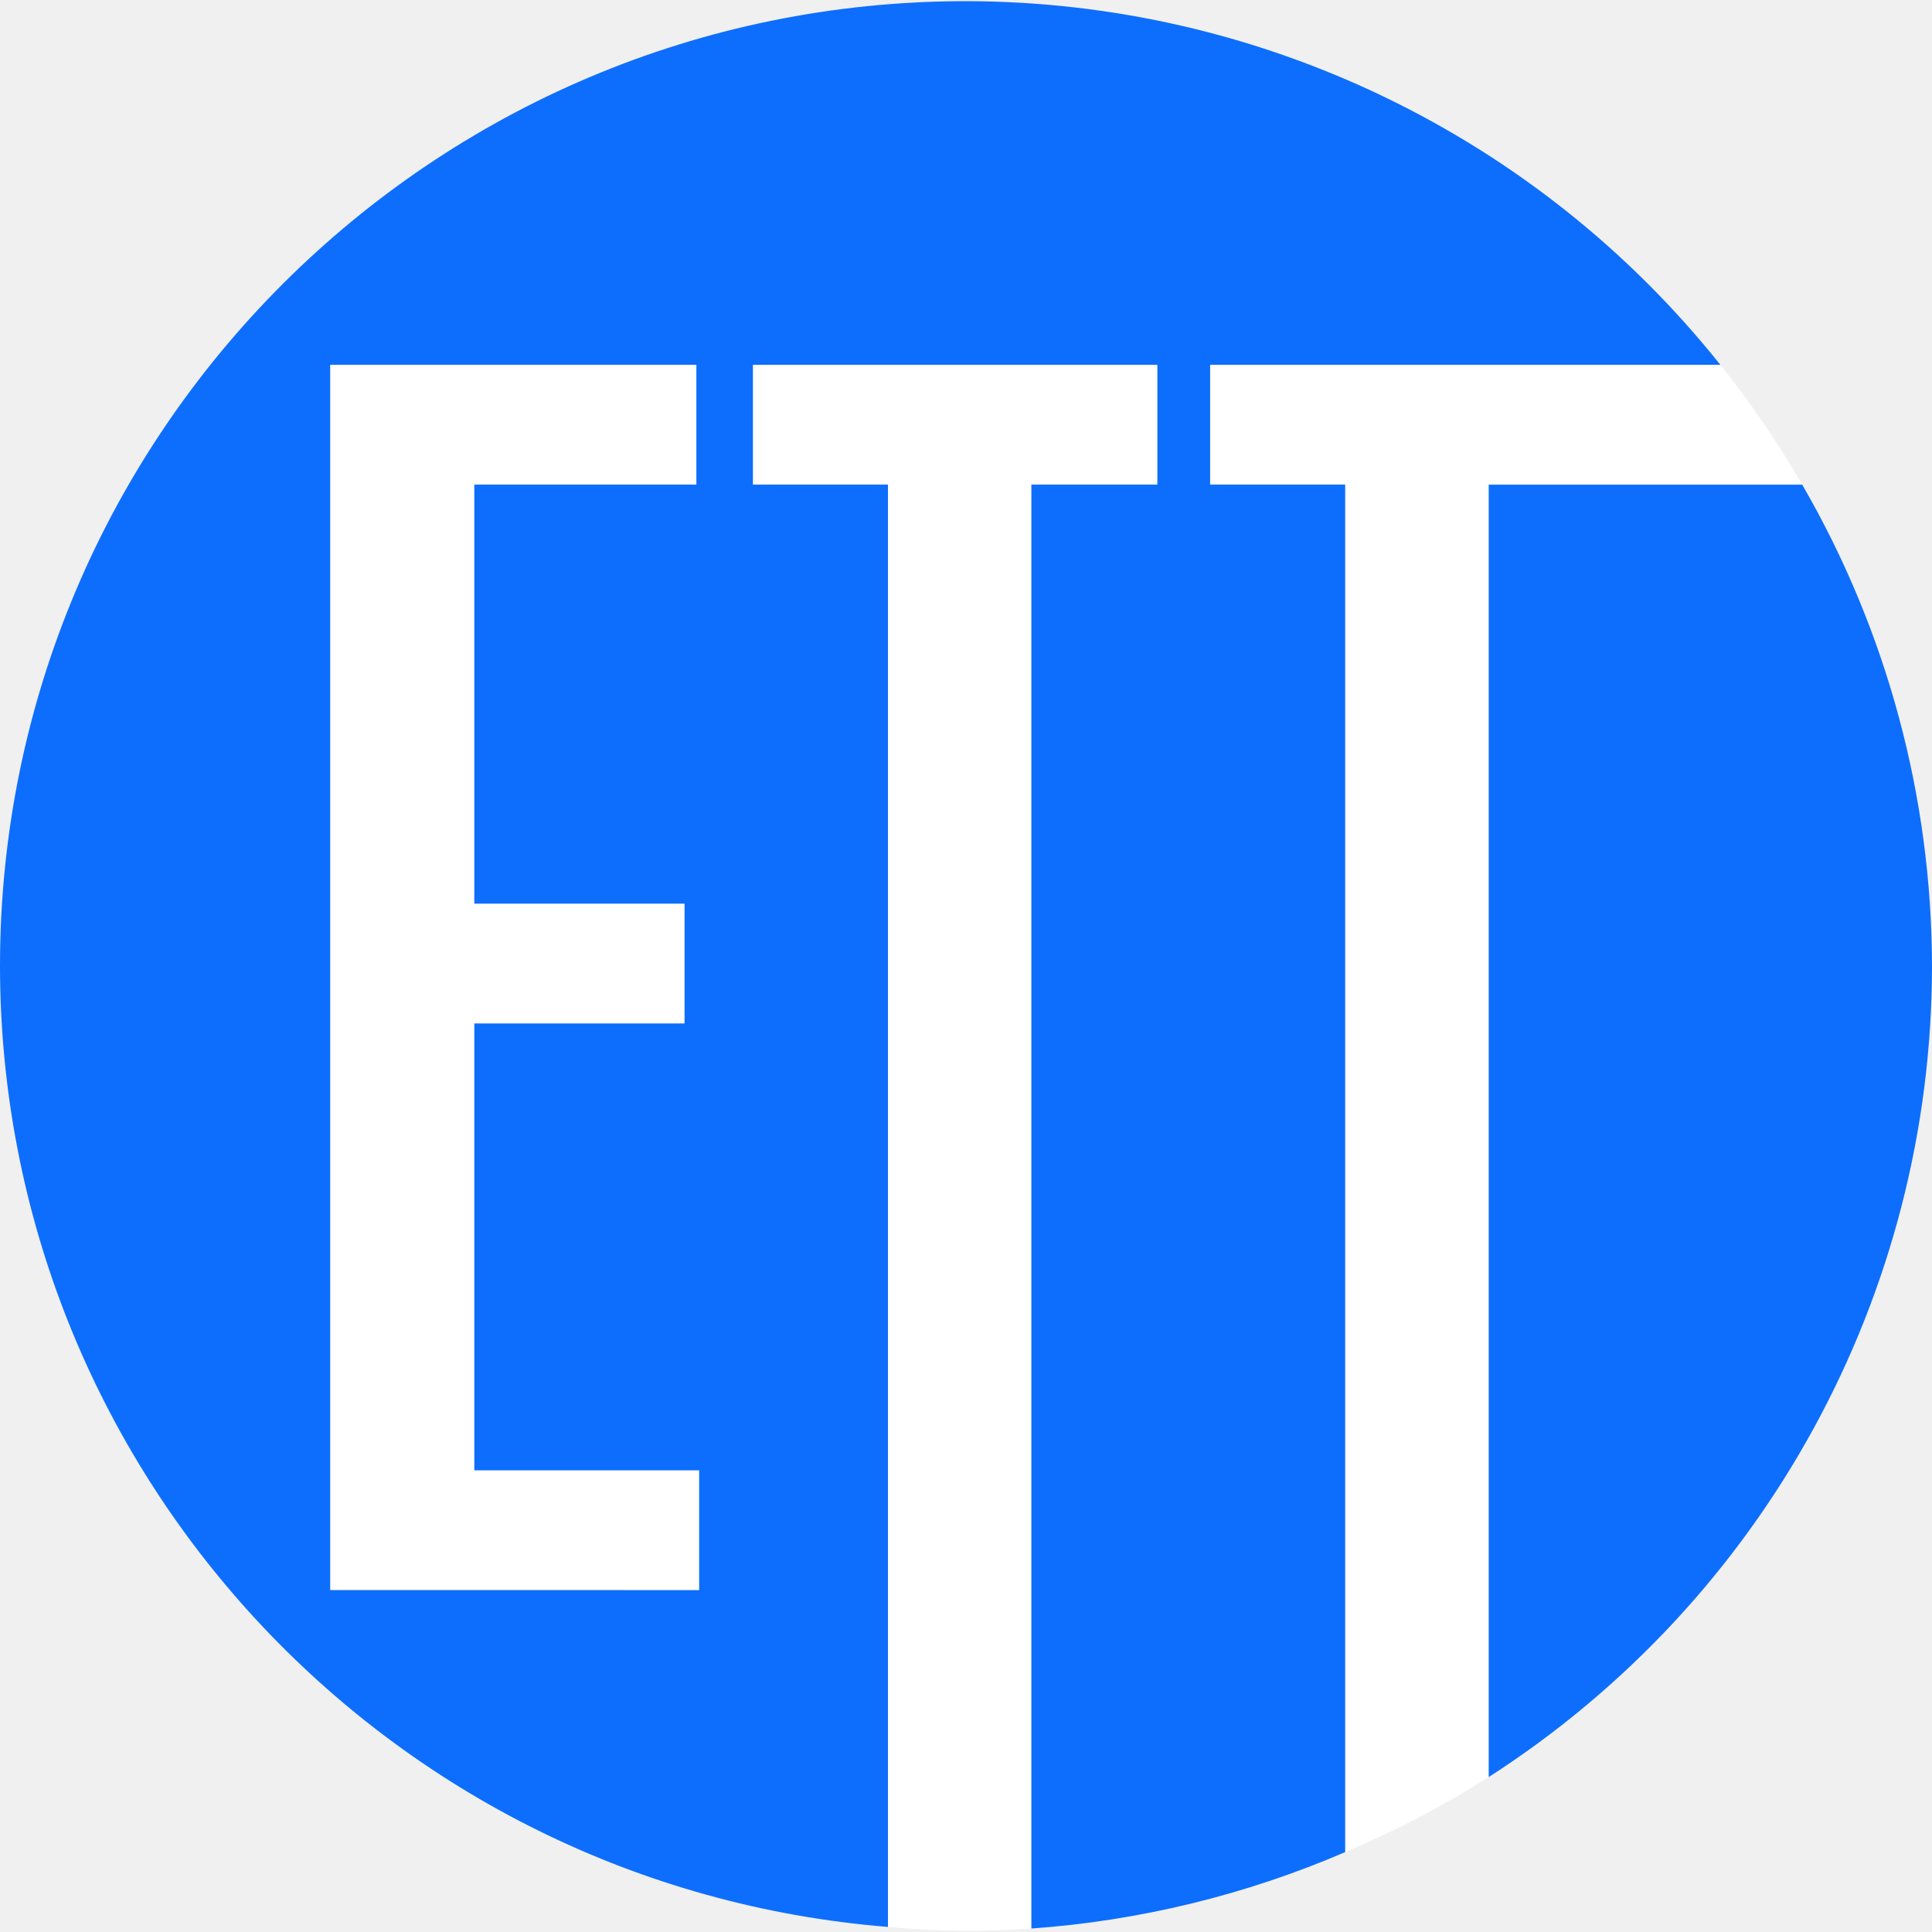
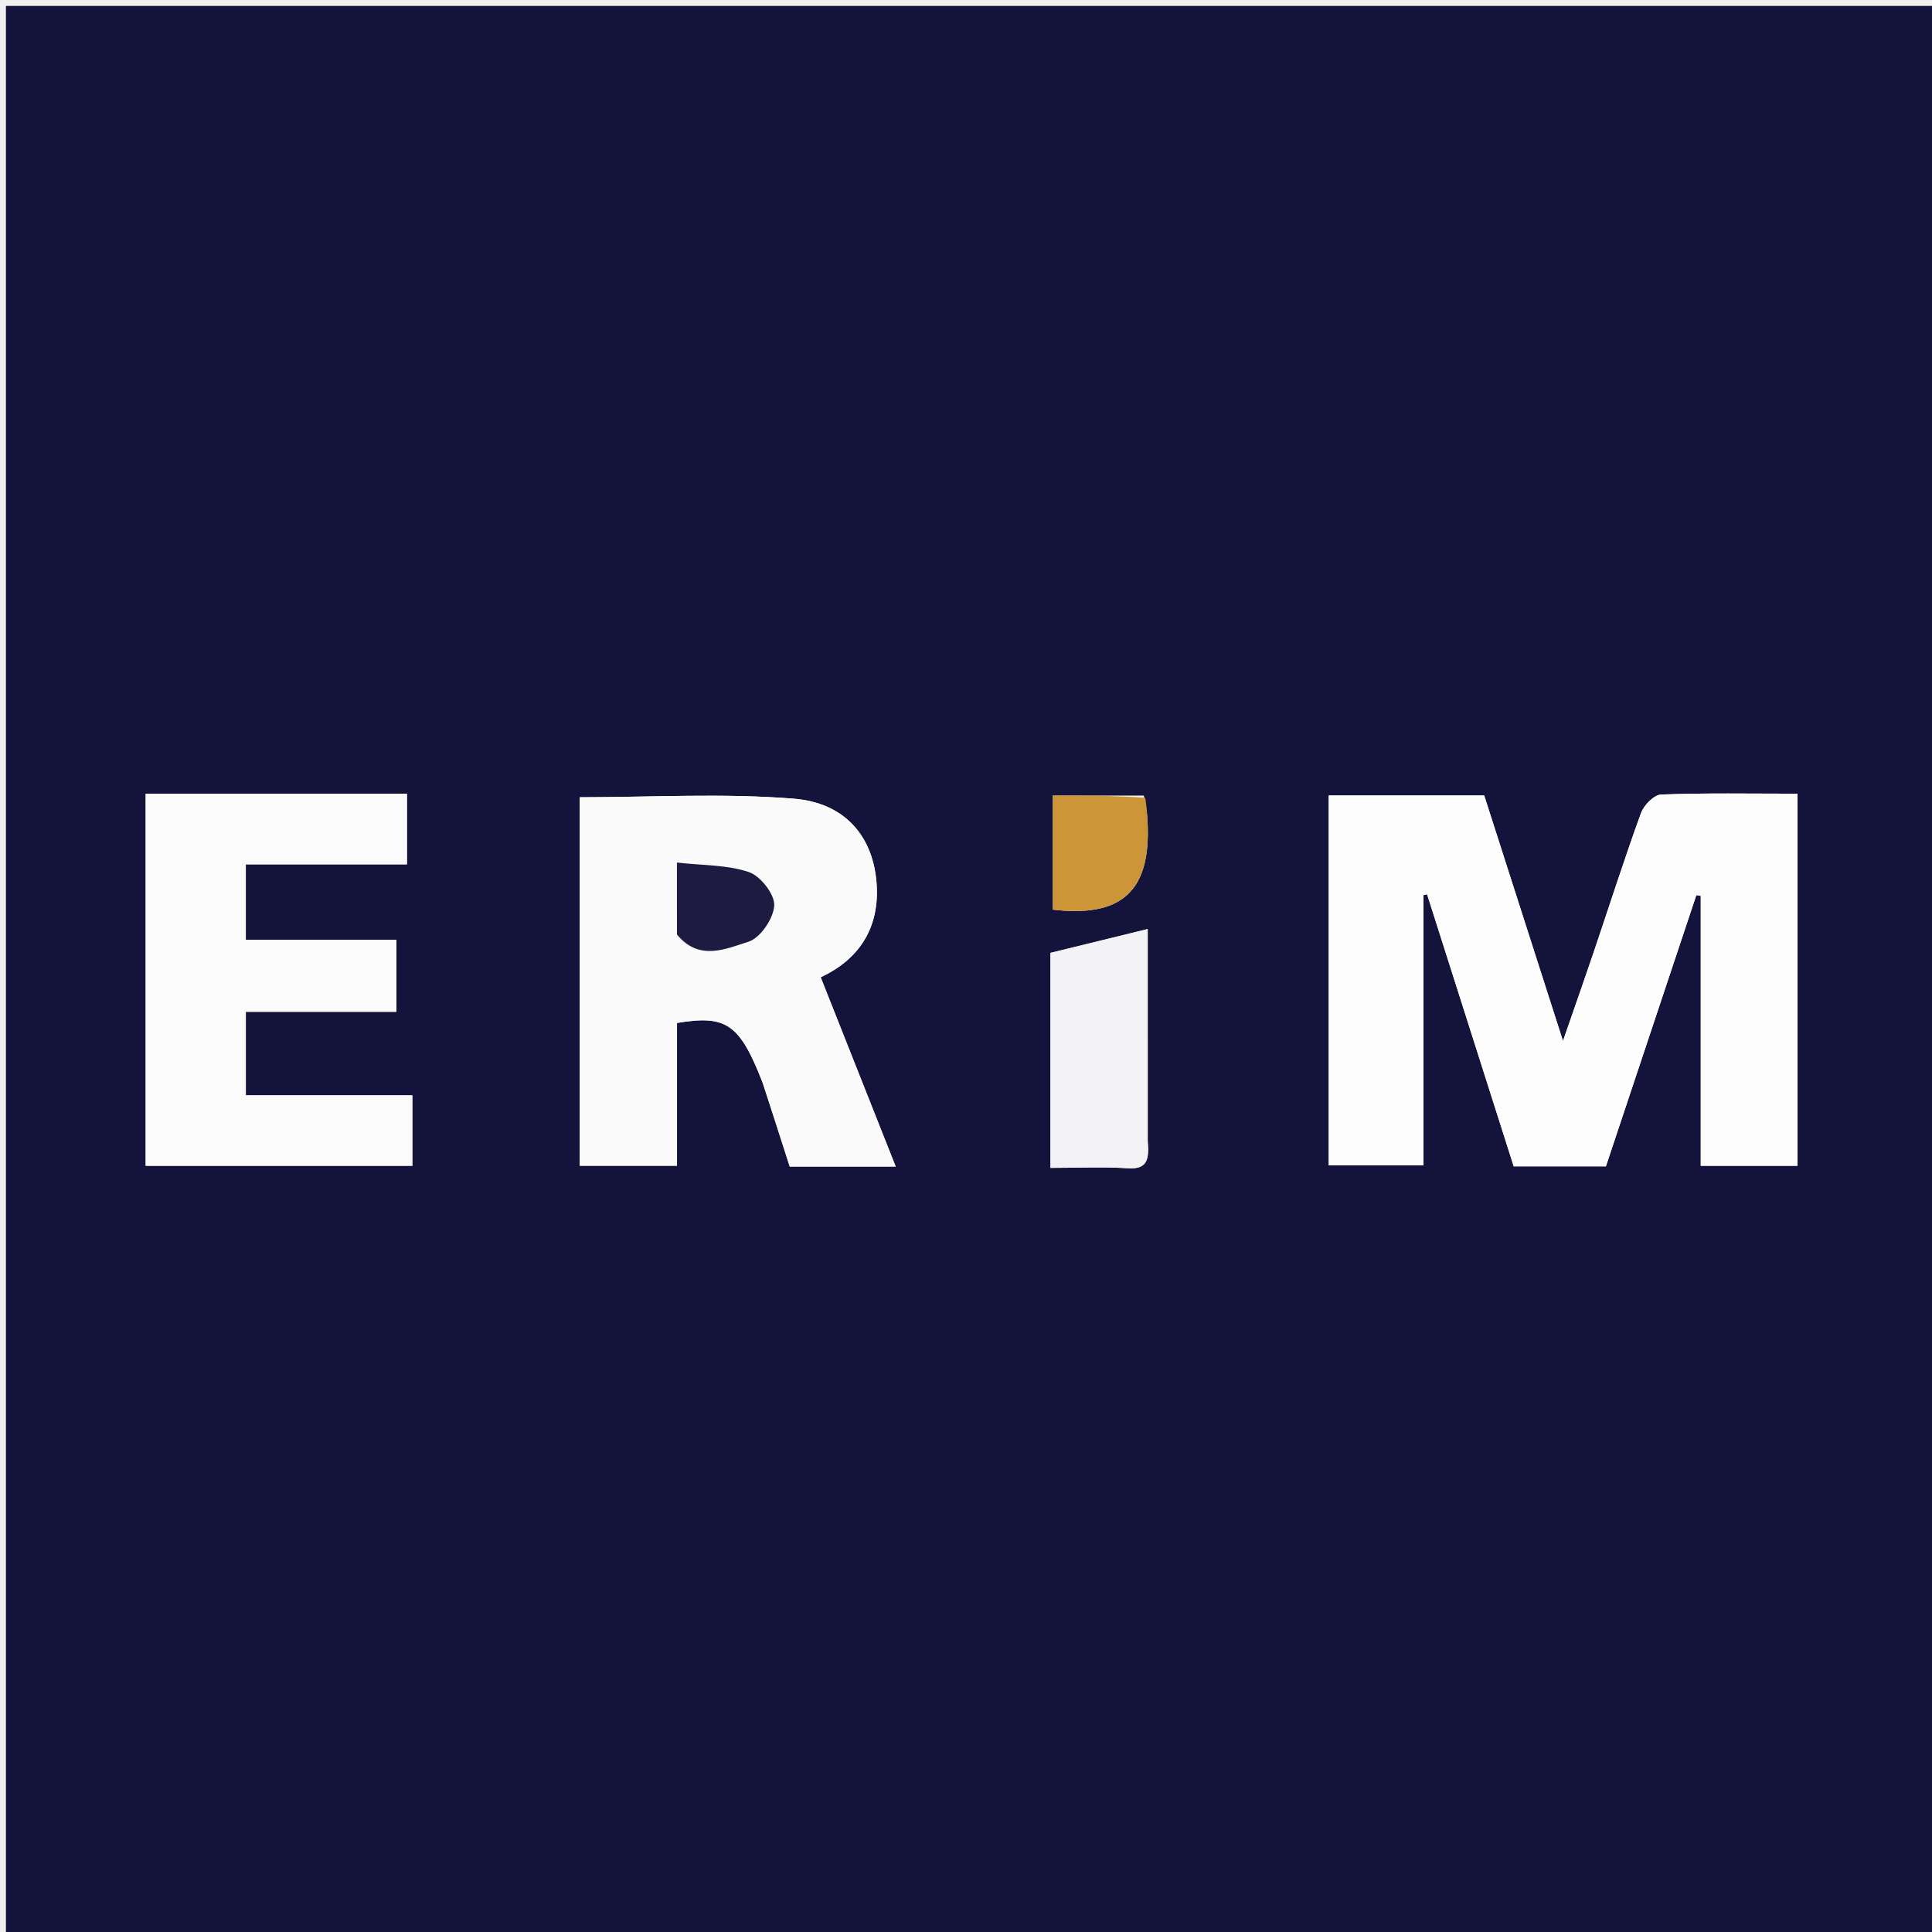
- <svg xmlns="http://www.w3.org/2000/svg" id="svg8" version="1.1" height="800" width="800">
-   <defs id="defs12" />
-   <g id="g6">
-     <path style="fill:#ffffff" id="path837" d="M 427.074 798.561 L 427.074 200.652 L 479.248 200.652 L 479.248 151.07 L 311.77 151.07 L 311.77 200.652 L 367.691 200.652 L 367.691 797.902 A 400 399.518 0 0 0 400 799.518 A 400 399.518 0 0 0 427.074 798.561 z " />
-     <path style="fill:#0d6efd" id="path843" d="M 746.24 200.652 L 616.391 200.652 L 616.391 735.877 A 400 399.518 0 0 0 800 400 A 400 399.518 0 0 0 746.24 200.652 z " />
-     <path style="fill:#ffffff" id="path841" d="M 712.367 151.07 L 501.086 151.07 L 501.086 200.652 L 557.008 200.652 L 557.008 766.912 A 400 399.518 0 0 0 616.391 735.877 L 616.391 200.652 L 746.24 200.652 A 400 399.518 0 0 0 712.367 151.07 z " />
-     <path style="fill:#0d6efd" id="svg_2" d="M 400 0.482 A 400 399.518 0 0 0 0 400 A 400 399.518 0 0 0 367.691 797.902 L 367.691 200.652 L 311.77 200.652 L 311.77 151.07 L 479.248 151.07 L 479.248 200.652 L 427.074 200.652 L 427.074 798.561 A 400 399.518 0 0 0 557.008 766.912 L 557.008 200.652 L 501.086 200.652 L 501.086 151.07 L 712.367 151.07 A 400 399.518 0 0 0 400 0.482 z " />
-     <g id="svg_4" style="font-size:24px;font-family:Antonio;text-anchor:start;fill:#ffffff;stroke-width:0" transform="matrix(24.5982 0 0 24.5982 -15937.9 -13644)" aria-label="ETT">
-       <path id="path821" style="font-size:24px;font-family:Antonio;text-anchor:start;fill:#ffffff;stroke-width:0" d="m 653.488,581.441 v -20.625 h 6.164 v 2.016 h -3.738 v 7.055 h 3.539 v 2.016 h -3.539 v 7.523 h 3.785 v 2.016 z" />
-     </g>
-   </g>
+ <svg xmlns="http://www.w3.org/2000/svg" version="1.1" id="Layer_1" x="0px" y="0px" width="100%" viewBox="0 0 326 326" enable-background="new 0 0 326 326" xml:space="preserve">
+   <path fill="#14133B" opacity="1" stroke="none" d=" M240,327   C160,327 80.5,327 1,327   C1,218.333 1,109.667 1,1   C109.667,1 218.333,1 327,1   C327,109.667 327,218.333 327,327   C298.167,327 269.333,327 240,327  M303.306,187.482   C303.306,169.73 303.306,151.979 303.306,133.926   C295.229,133.926 287.751,133.783 280.291,134.07   C279.089,134.117 277.378,135.869 276.897,137.194   C274.062,145 271.537,152.919 268.875,160.788   C267.299,165.445 265.661,170.08 263.732,175.647   C259.045,161.041 254.707,147.519 250.441,134.226   C241.335,134.226 232.751,134.226 224.207,134.226   C224.207,155.263 224.207,175.996 224.207,196.626   C229.714,196.626 234.926,196.626 240.191,196.626   C240.191,181.178 240.191,166.106 240.191,151.034   C240.394,150.988 240.597,150.942 240.8,150.896   C245.657,166.15 250.513,181.404 255.418,196.809   C260.604,196.809 265.706,196.809 270.975,196.809   C276.087,181.476 281.159,166.263 286.231,151.049   C286.48,151.085 286.728,151.121 286.977,151.158   C286.977,166.315 286.977,181.473 286.977,196.717   C292.627,196.717 297.865,196.717 303.307,196.717   C303.307,193.78 303.307,191.129 303.306,187.482  M128.793,182.931   C130.295,187.616 131.797,192.3 133.254,196.844   C139.243,196.844 144.721,196.844 151.138,196.844   C146.81,185.92 142.658,175.444 138.48,164.9   C145.275,161.744 148.726,156.067 147.828,148.167   C147.012,140.988 142.497,135.456 133.949,134.769   C121.97,133.806 109.855,134.526 97.825,134.526   C97.825,155.319 97.825,176.041 97.825,196.706   C103.445,196.706 108.696,196.706 114.234,196.706   C114.234,188.48 114.234,180.521 114.234,172.614   C122.588,171.211 124.823,172.758 128.793,182.931  M56.488,133.919   C45.886,133.919 35.284,133.919 24.577,133.919   C24.577,155.234 24.577,175.967 24.577,196.711   C39.786,196.711 54.693,196.711 69.578,196.711   C69.578,192.679 69.578,188.953 69.578,184.82   C60.007,184.82 50.753,184.82 41.481,184.82   C41.481,179.998 41.481,175.598 41.481,170.729   C50.176,170.729 58.567,170.729 66.892,170.729   C66.892,166.522 66.892,162.8 66.892,158.57   C58.148,158.57 49.745,158.57 41.477,158.57   C41.477,154.11 41.477,150.182 41.477,145.848   C50.693,145.848 59.617,145.848 68.667,145.848   C68.667,141.697 68.667,137.969 68.667,133.918   C64.755,133.918 61.118,133.918 56.488,133.919  M193.662,192.273   C193.662,180.271 193.662,168.268 193.662,156.764   C187.952,158.163 182.8,159.424 177.251,160.784   C177.251,166.35 177.251,172.47 177.251,178.59   C177.251,184.673 177.251,190.757 177.251,197.062   C182.063,197.062 186.218,196.864 190.344,197.126   C193.562,197.331 193.93,195.683 193.662,192.273  M192.996,134.24   C187.918,134.24 182.841,134.24 177.661,134.24   C177.661,140.846 177.661,147.2 177.661,153.491   C188.787,154.801 193.692,150.699 193.686,140.472   C193.685,138.647 193.575,136.822 192.996,134.24  z" />
+   <path fill="#FDFDFD" opacity="1" stroke="none" d=" M303.306,187.979   C303.307,191.129 303.307,193.78 303.307,196.717   C297.865,196.717 292.627,196.717 286.977,196.717   C286.977,181.473 286.977,166.315 286.977,151.158   C286.728,151.121 286.48,151.085 286.231,151.049   C281.159,166.263 276.087,181.476 270.975,196.809   C265.706,196.809 260.604,196.809 255.418,196.809   C250.513,181.404 245.657,166.15 240.8,150.896   C240.597,150.942 240.394,150.988 240.191,151.034   C240.191,166.106 240.191,181.178 240.191,196.626   C234.926,196.626 229.714,196.626 224.207,196.626   C224.207,175.996 224.207,155.263 224.207,134.226   C232.751,134.226 241.335,134.226 250.441,134.226   C254.707,147.519 259.045,161.041 263.732,175.647   C265.661,170.08 267.299,165.445 268.875,160.788   C271.537,152.919 274.062,145 276.897,137.194   C277.378,135.869 279.089,134.117 280.291,134.07   C287.751,133.783 295.229,133.926 303.306,133.926   C303.306,151.979 303.306,169.73 303.306,187.979  z" />
+   <path fill="#FAFAFA" opacity="1" stroke="none" d=" M128.631,182.576   C124.823,172.758 122.588,171.211 114.234,172.614   C114.234,180.521 114.234,188.48 114.234,196.706   C108.696,196.706 103.445,196.706 97.825,196.706   C97.825,176.041 97.825,155.319 97.825,134.526   C109.855,134.526 121.97,133.806 133.949,134.769   C142.497,135.456 147.012,140.988 147.828,148.167   C148.726,156.067 145.275,161.744 138.48,164.9   C142.658,175.444 146.81,185.92 151.138,196.844   C144.721,196.844 139.243,196.844 133.254,196.844   C131.797,192.3 130.295,187.616 128.631,182.576  M114.232,158.145   C117.967,162.238 122.48,160.109 126.298,158.901   C128.298,158.269 130.526,154.985 130.642,152.794   C130.74,150.918 128.337,147.83 126.394,147.163   C122.775,145.921 118.685,146.05 114.222,145.544   C114.222,149.965 114.222,153.59 114.232,158.145  z" />
+   <path fill="#FBFBFB" opacity="1" stroke="none" d=" M56.985,133.919   C61.118,133.918 64.755,133.918 68.667,133.918   C68.667,137.969 68.667,141.697 68.667,145.848   C59.617,145.848 50.693,145.848 41.477,145.848   C41.477,150.182 41.477,154.11 41.477,158.57   C49.745,158.57 58.148,158.57 66.892,158.57   C66.892,162.8 66.892,166.522 66.892,170.729   C58.567,170.729 50.176,170.729 41.481,170.729   C41.481,175.598 41.481,179.998 41.481,184.82   C50.753,184.82 60.007,184.82 69.578,184.82   C69.578,188.953 69.578,192.679 69.578,196.711   C54.693,196.711 39.786,196.711 24.577,196.711   C24.577,175.967 24.577,155.234 24.577,133.919   C35.284,133.919 45.886,133.919 56.985,133.919  z" />
+   <path fill="#F3F3F5" opacity="1" stroke="none" d=" M193.663,192.746   C193.93,195.683 193.562,197.331 190.344,197.126   C186.218,196.864 182.063,197.062 177.251,197.062   C177.251,190.757 177.251,184.673 177.251,178.59   C177.251,172.47 177.251,166.35 177.251,160.784   C182.8,159.424 187.952,158.163 193.662,156.764   C193.662,168.268 193.662,180.271 193.663,192.746  z" />
+   <path fill="#CC9538" opacity="1" stroke="none" d=" M193.255,134.619   C193.575,136.822 193.685,138.647 193.686,140.472   C193.692,150.699 188.787,154.801 177.661,153.491   C177.661,147.2 177.661,140.846 177.661,134.24   C182.841,134.24 187.918,134.24 193.255,134.619  z" />
+   <path fill="#1D1B42" opacity="1" stroke="none" d=" M114.227,157.68   C114.222,153.59 114.222,149.965 114.222,145.544   C118.685,146.05 122.775,145.921 126.394,147.163   C128.337,147.83 130.74,150.918 130.642,152.794   C130.526,154.985 128.298,158.269 126.298,158.901   C122.48,160.109 117.967,162.238 114.227,157.68  z" />
</svg>
